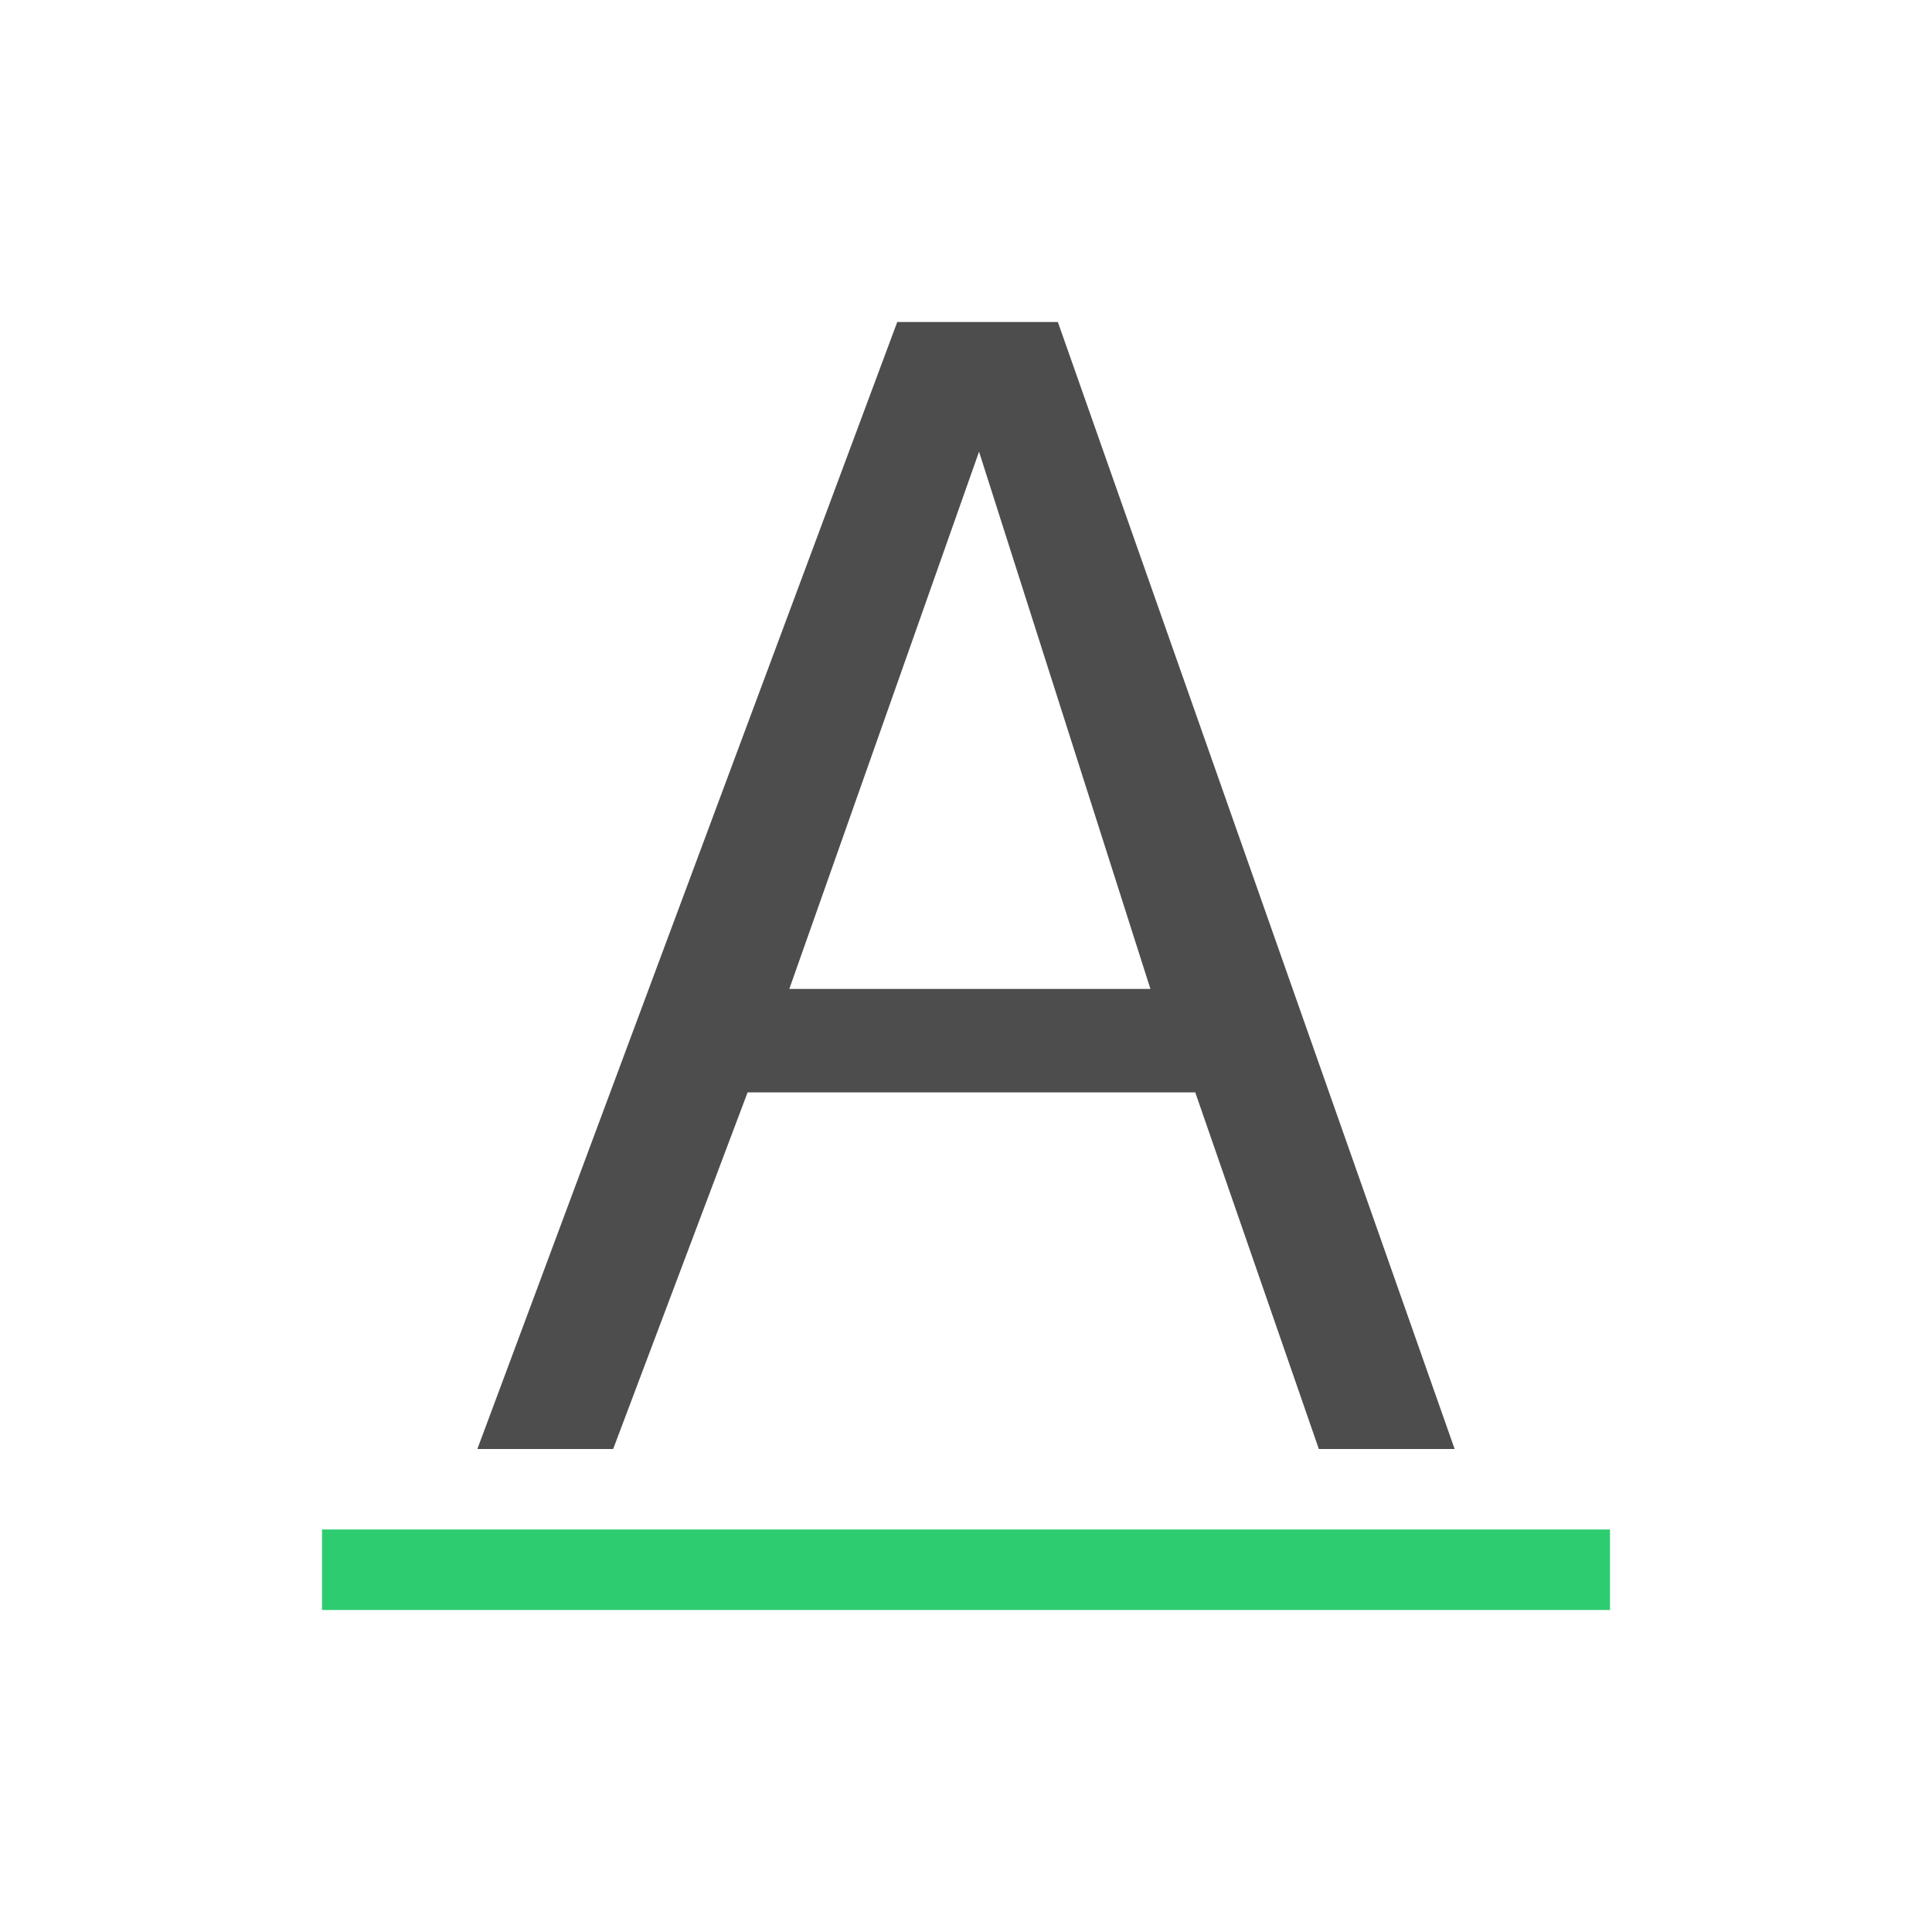
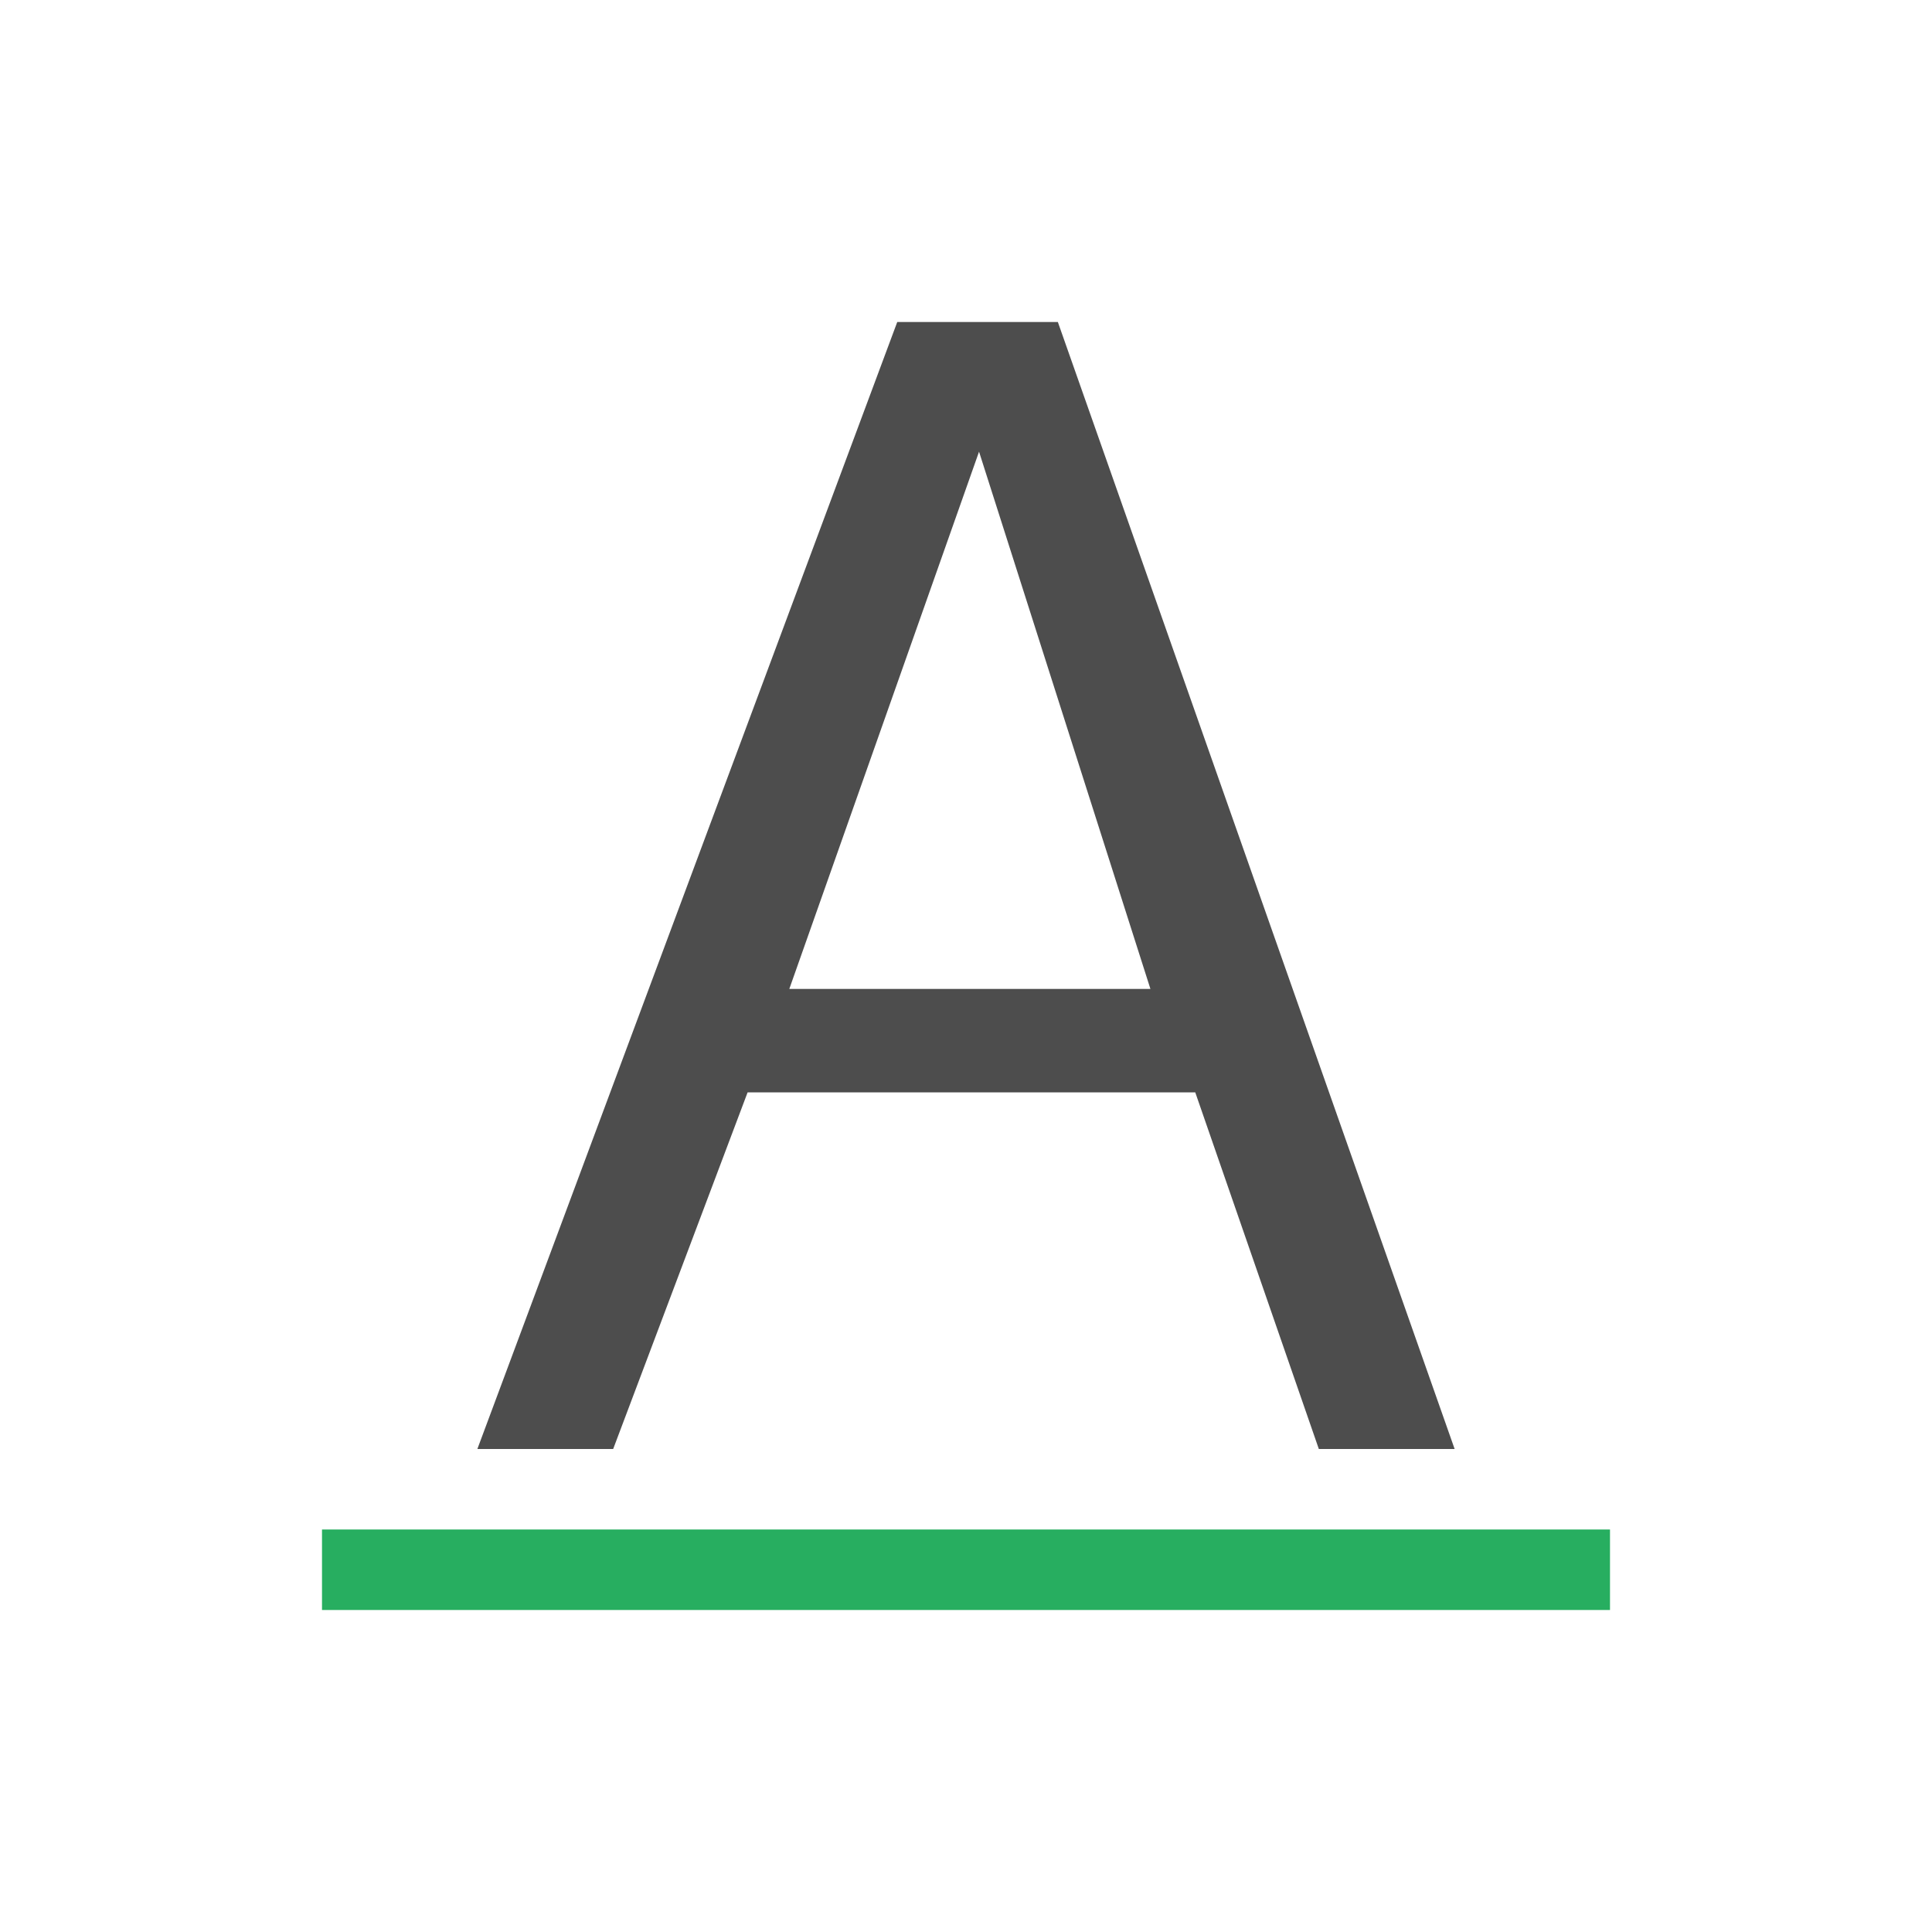
<svg xmlns="http://www.w3.org/2000/svg" viewBox="0 0 24 24">
  <defs id="defs3051">
    <style type="text/css" id="current-color-scheme">
      .ColorScheme-Text {
        color:#4d4d4d;
      }
+       .ColorScheme-PositiveText {
+         color:#27ae60;
+       }
      </style>
  </defs>
-   <a transform="translate(1,1)">
-     <path style="fill:currentColor;fill-opacity:1;stroke:none" d="M 10.146 3 L 4.93 17 L 6.617 17 L 8.287 12.57 L 13.848 12.57 L 15.383 17 L 17.07 17 L 12.141 3 L 10.146 3 z M 11.162 4.611 L 13.291 11.285 L 8.805 11.285 L 11.162 4.611 z " class="ColorScheme-Text" />
-     <path style="fill:#2ecc71;fill-opacity:1;stroke:none" d="M 3 18 L 3 19 L 19 19 L 19 18 L 3 18 z " />
-   </a>
+   <path style="fill:currentColor;fill-opacity:1;stroke:none" d="M 11.146 4 L 5.93 18 L 7.617 18 L 9.287 13.57 L 14.848 13.57 L 16.383 18 L 18.07 18 L 13.141 4 L 11.146 4 z M 12.162 5.611 L 14.291 12.285 L 9.805 12.285 L 12.162 5.611 z " class="ColorScheme-Text" />
+   <path style="fill:currentColor;fill-opacity:1;stroke:none" class="ColorScheme-PositiveText" d="M 4 19 L 4 20 L 20 20 L 20 19 L 4 19 z " />
</svg>
